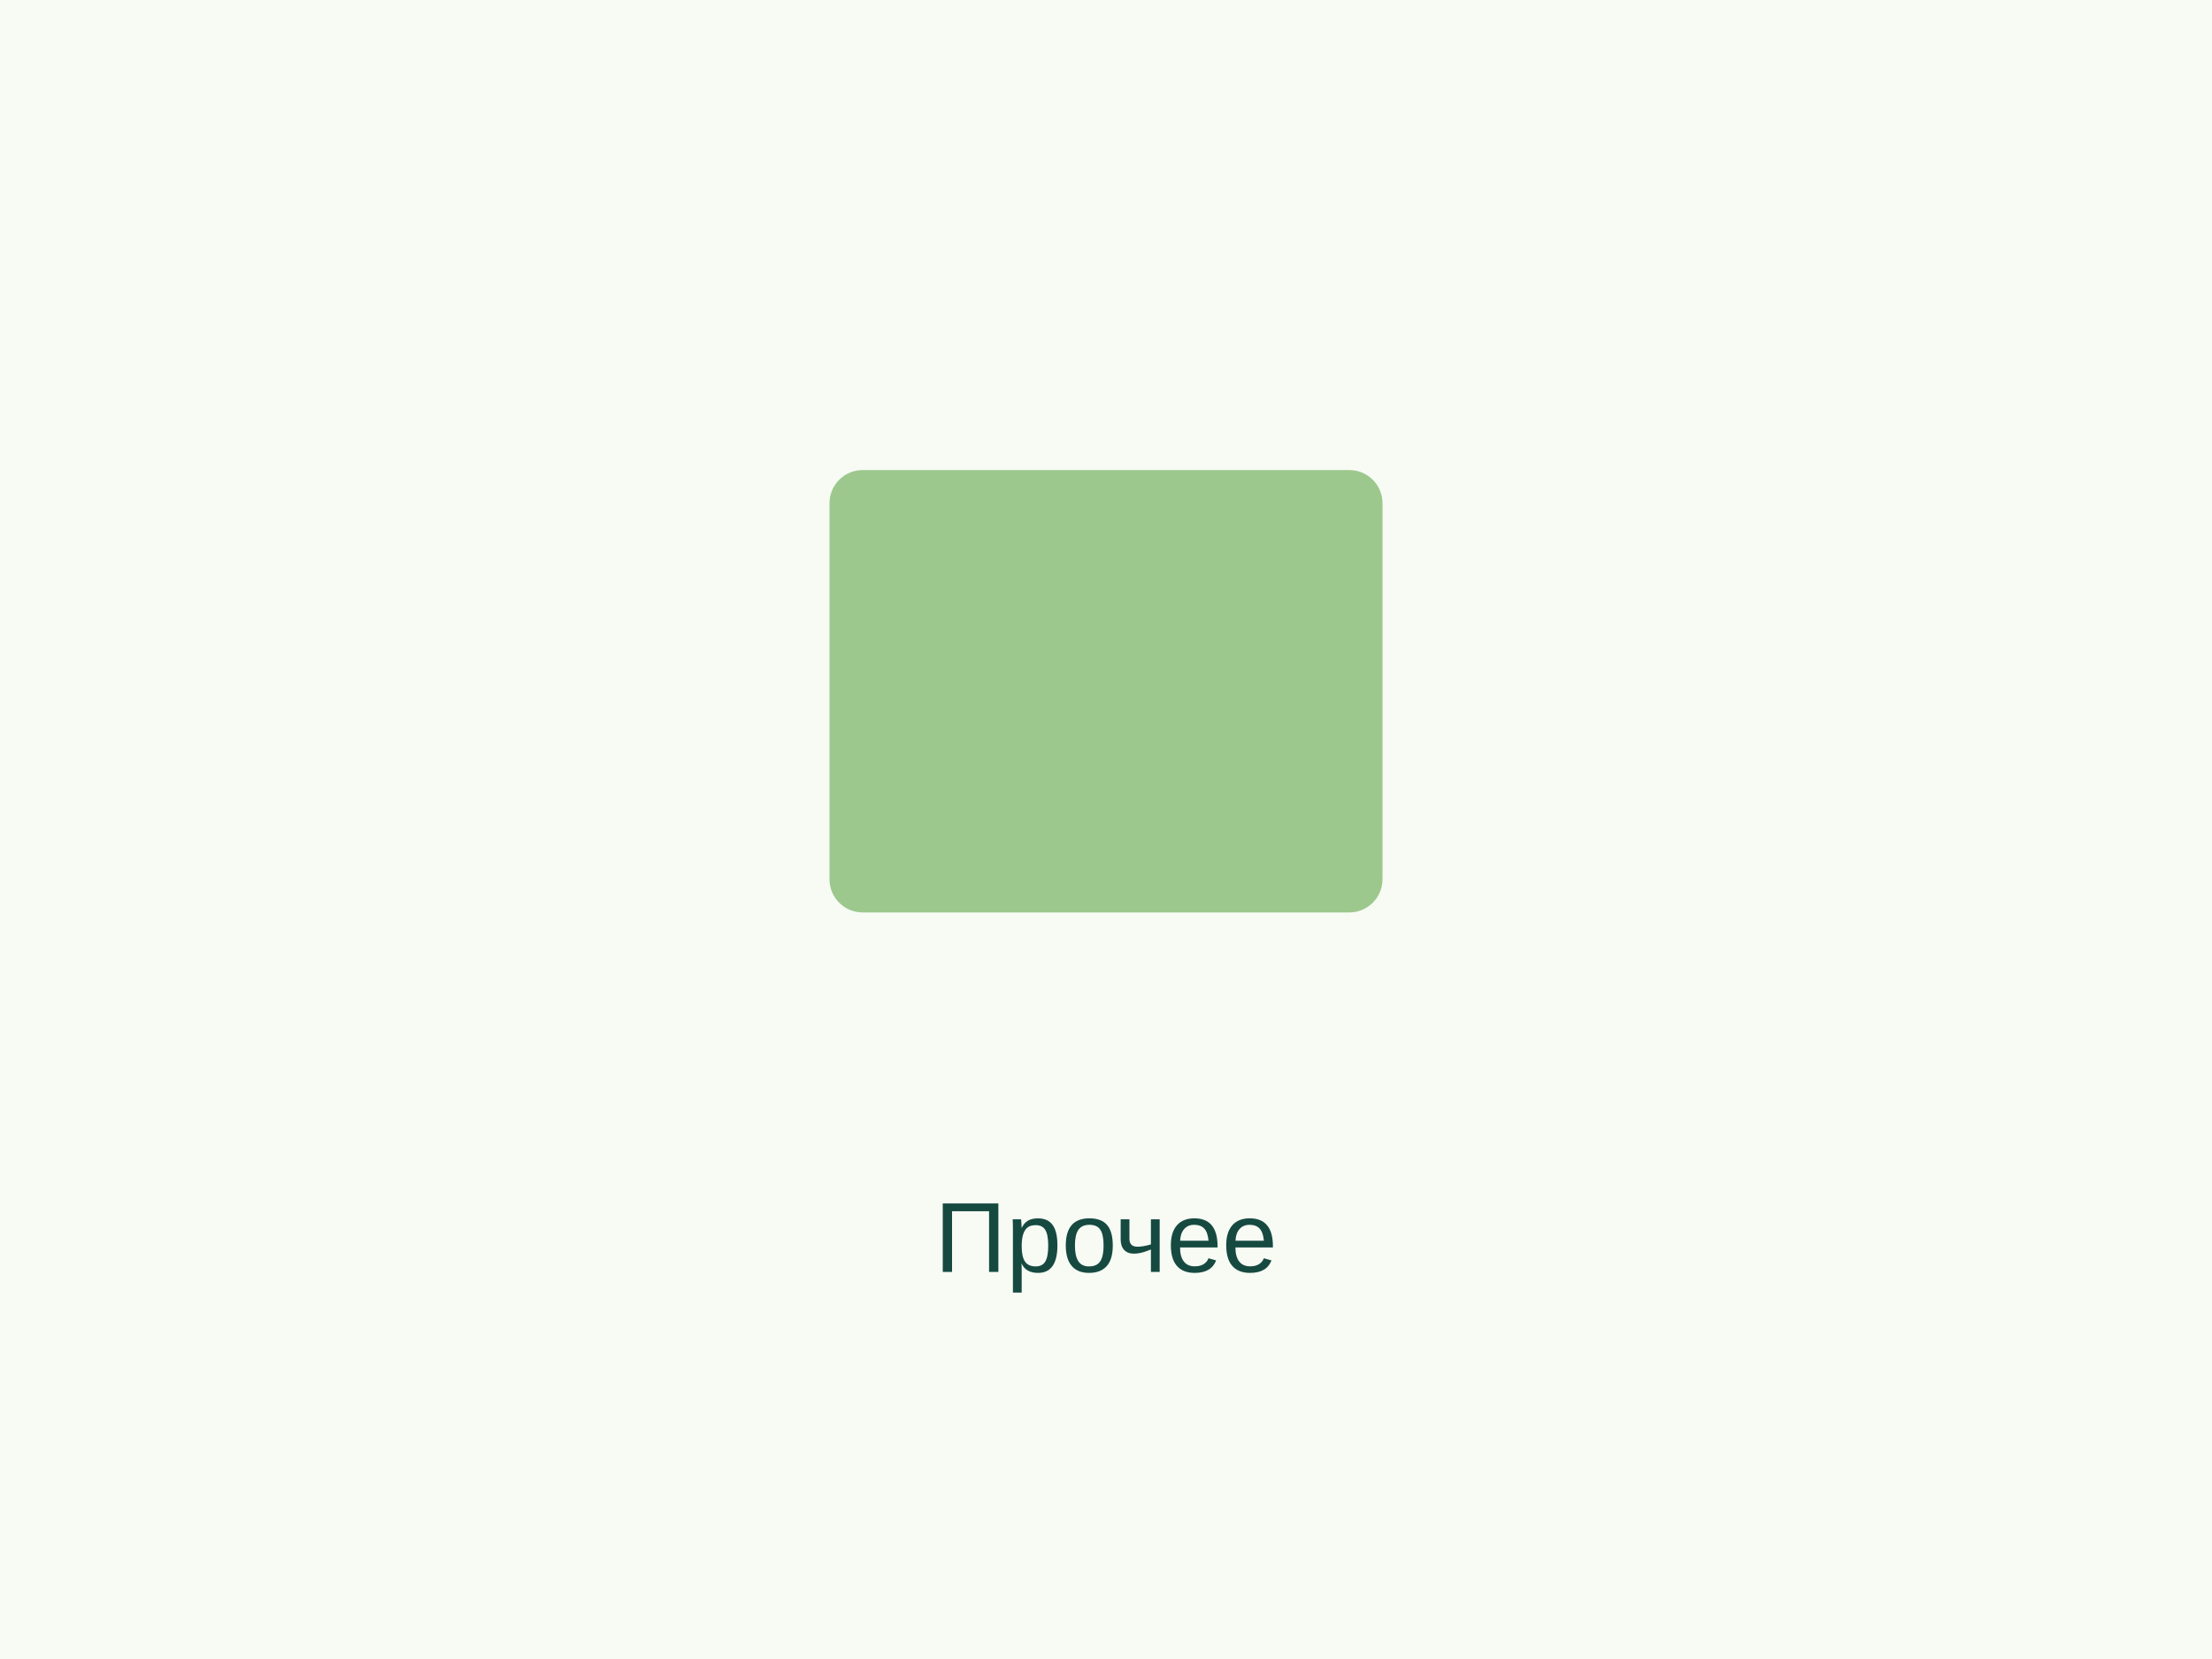
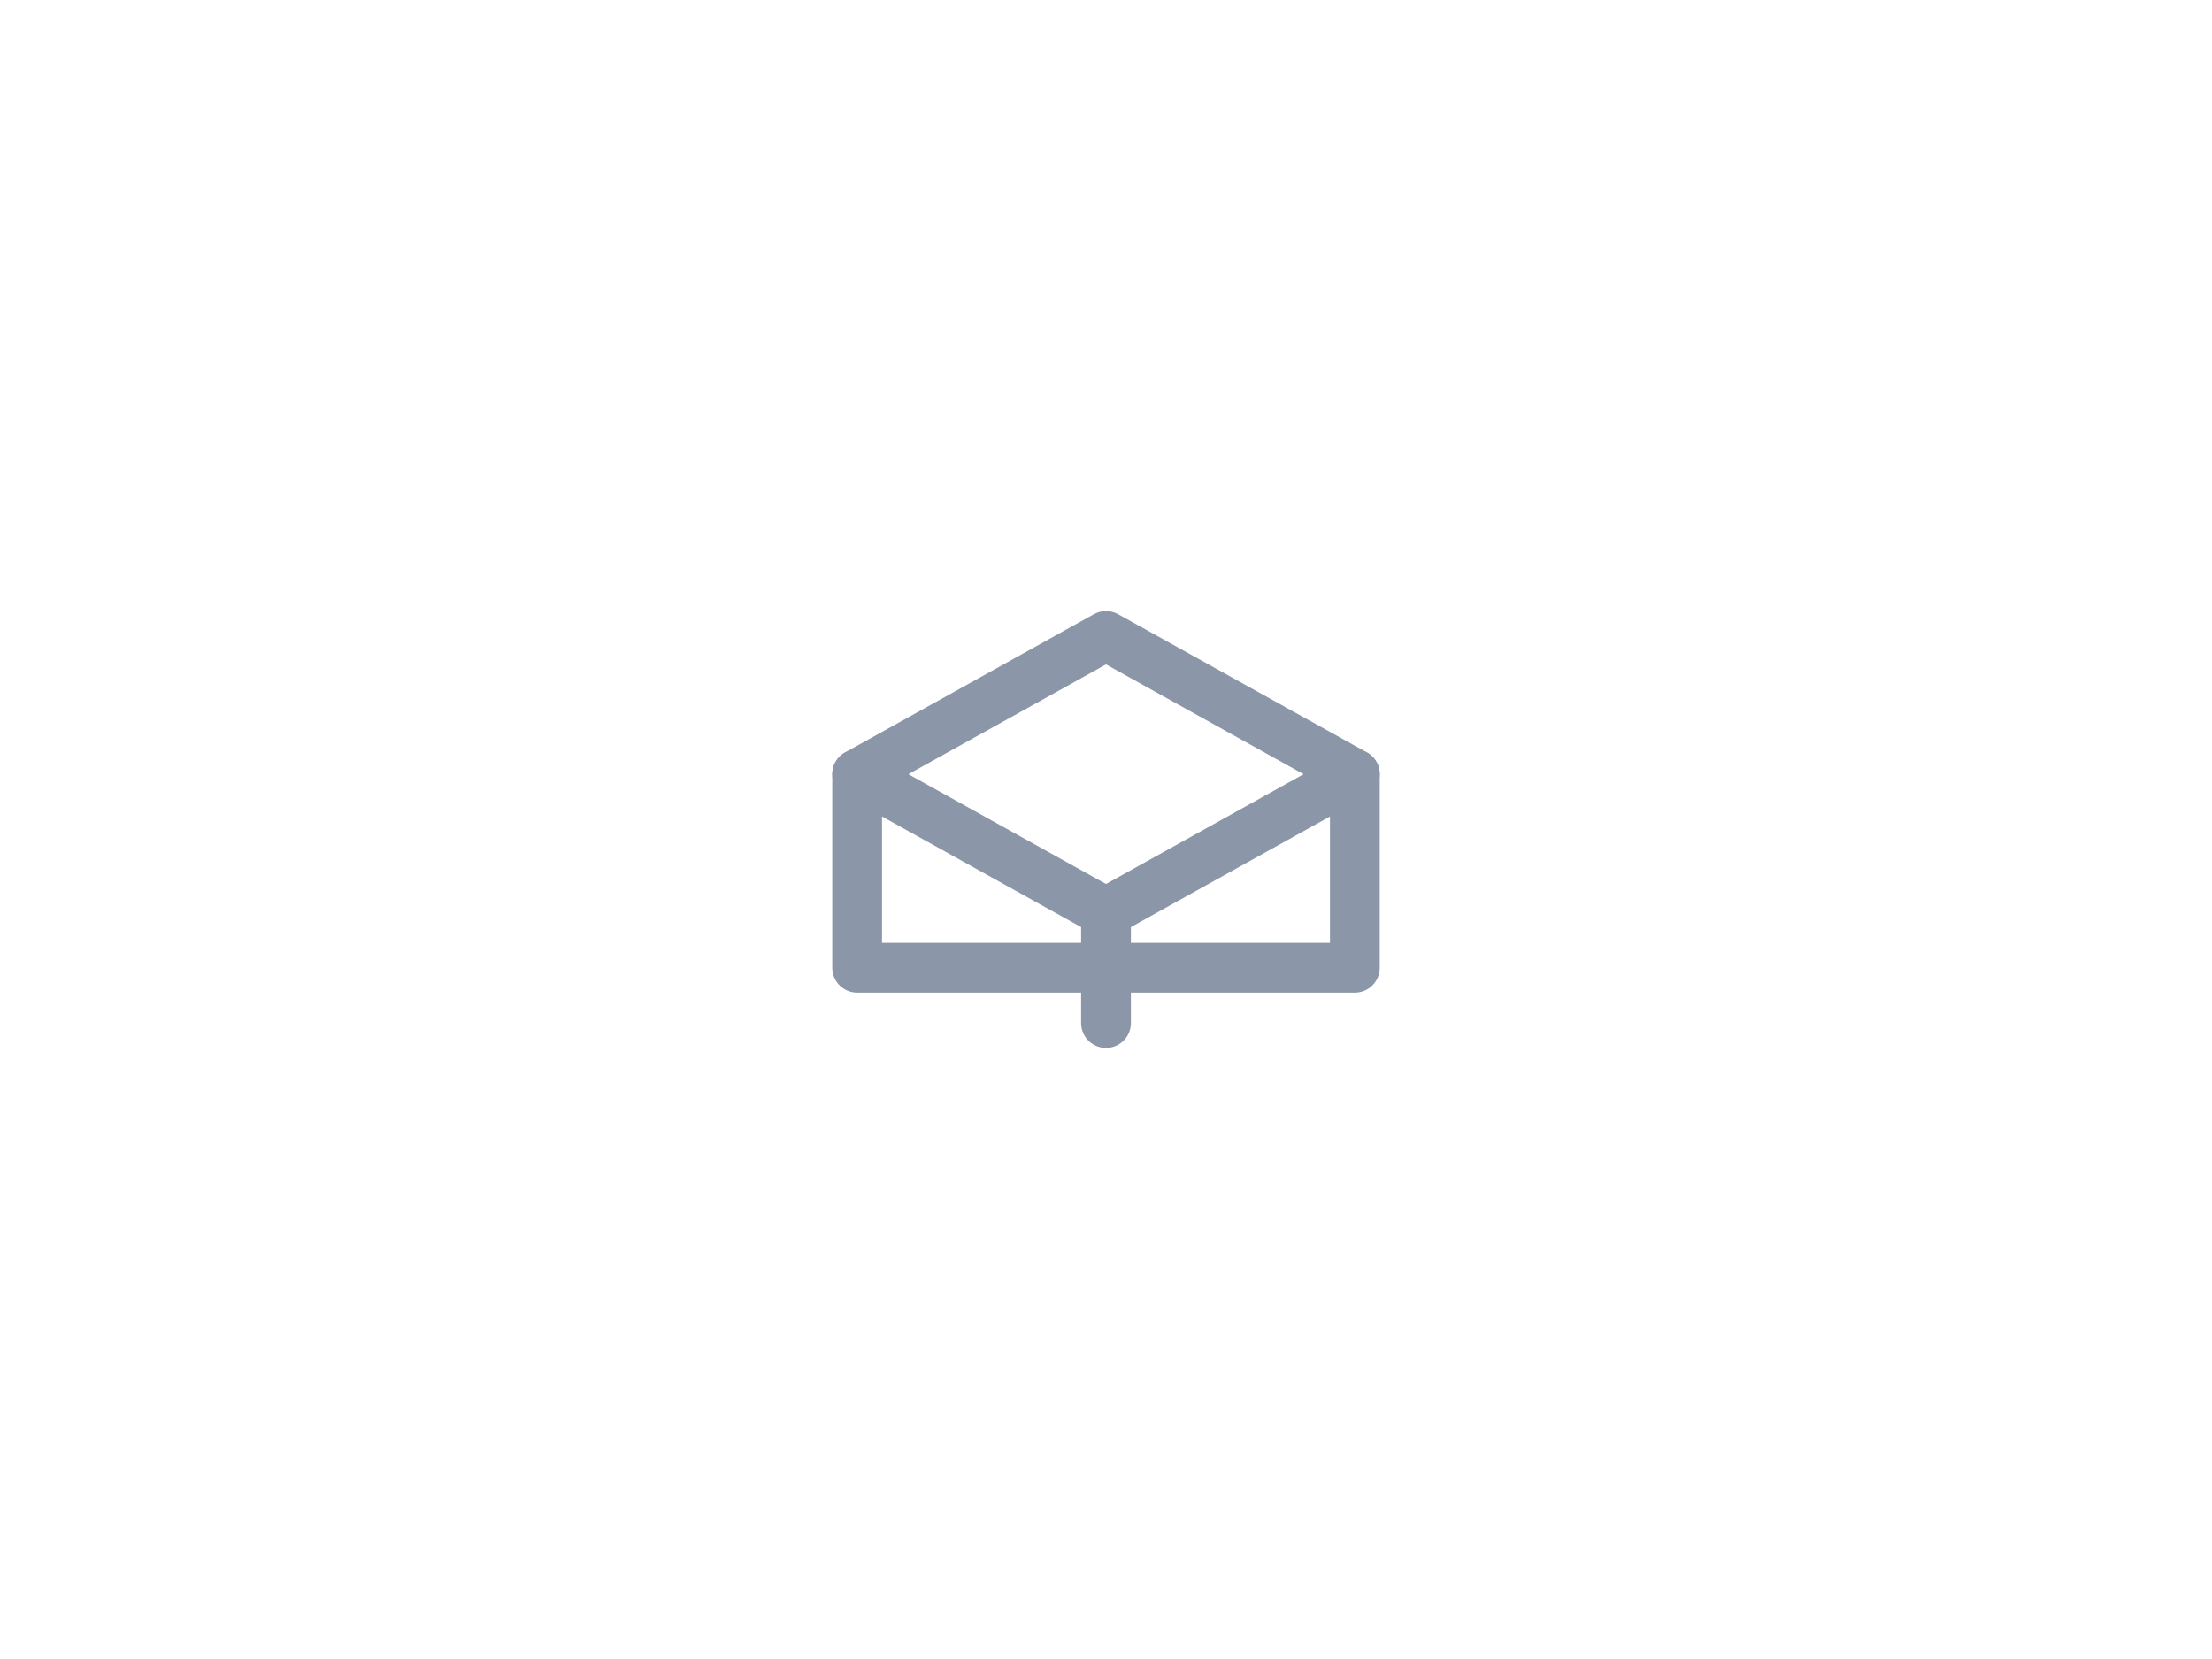
- <svg xmlns="http://www.w3.org/2000/svg" width="800" height="600" viewBox="0 0 800 600">
-   <rect width="800" height="600" fill="#f7fbf4" />
-   <rect x="300" y="170" width="200" height="160" rx="12" fill="#9dc88d" />
-   <text x="400" y="460" text-anchor="middle" font-family="Arial, sans-serif" font-size="36" fill="#164a41">Прочее</text>
+ <svg xmlns="http://www.w3.org/2000/svg" width="800" height="600" viewBox="0 0 800 600" fill="none">
+   <g transform="translate(400 300)" stroke="#8b97a8" stroke-width="18" stroke-linecap="round" stroke-linejoin="round">
+     <path d="M-90 -20 L0 -70 L90 -20 V50 H-90 Z" />
+     <path d="M-90 -20 L0 30 L90 -20" />
+     <path d="M0 30 V70" />
+   </g>
</svg>
